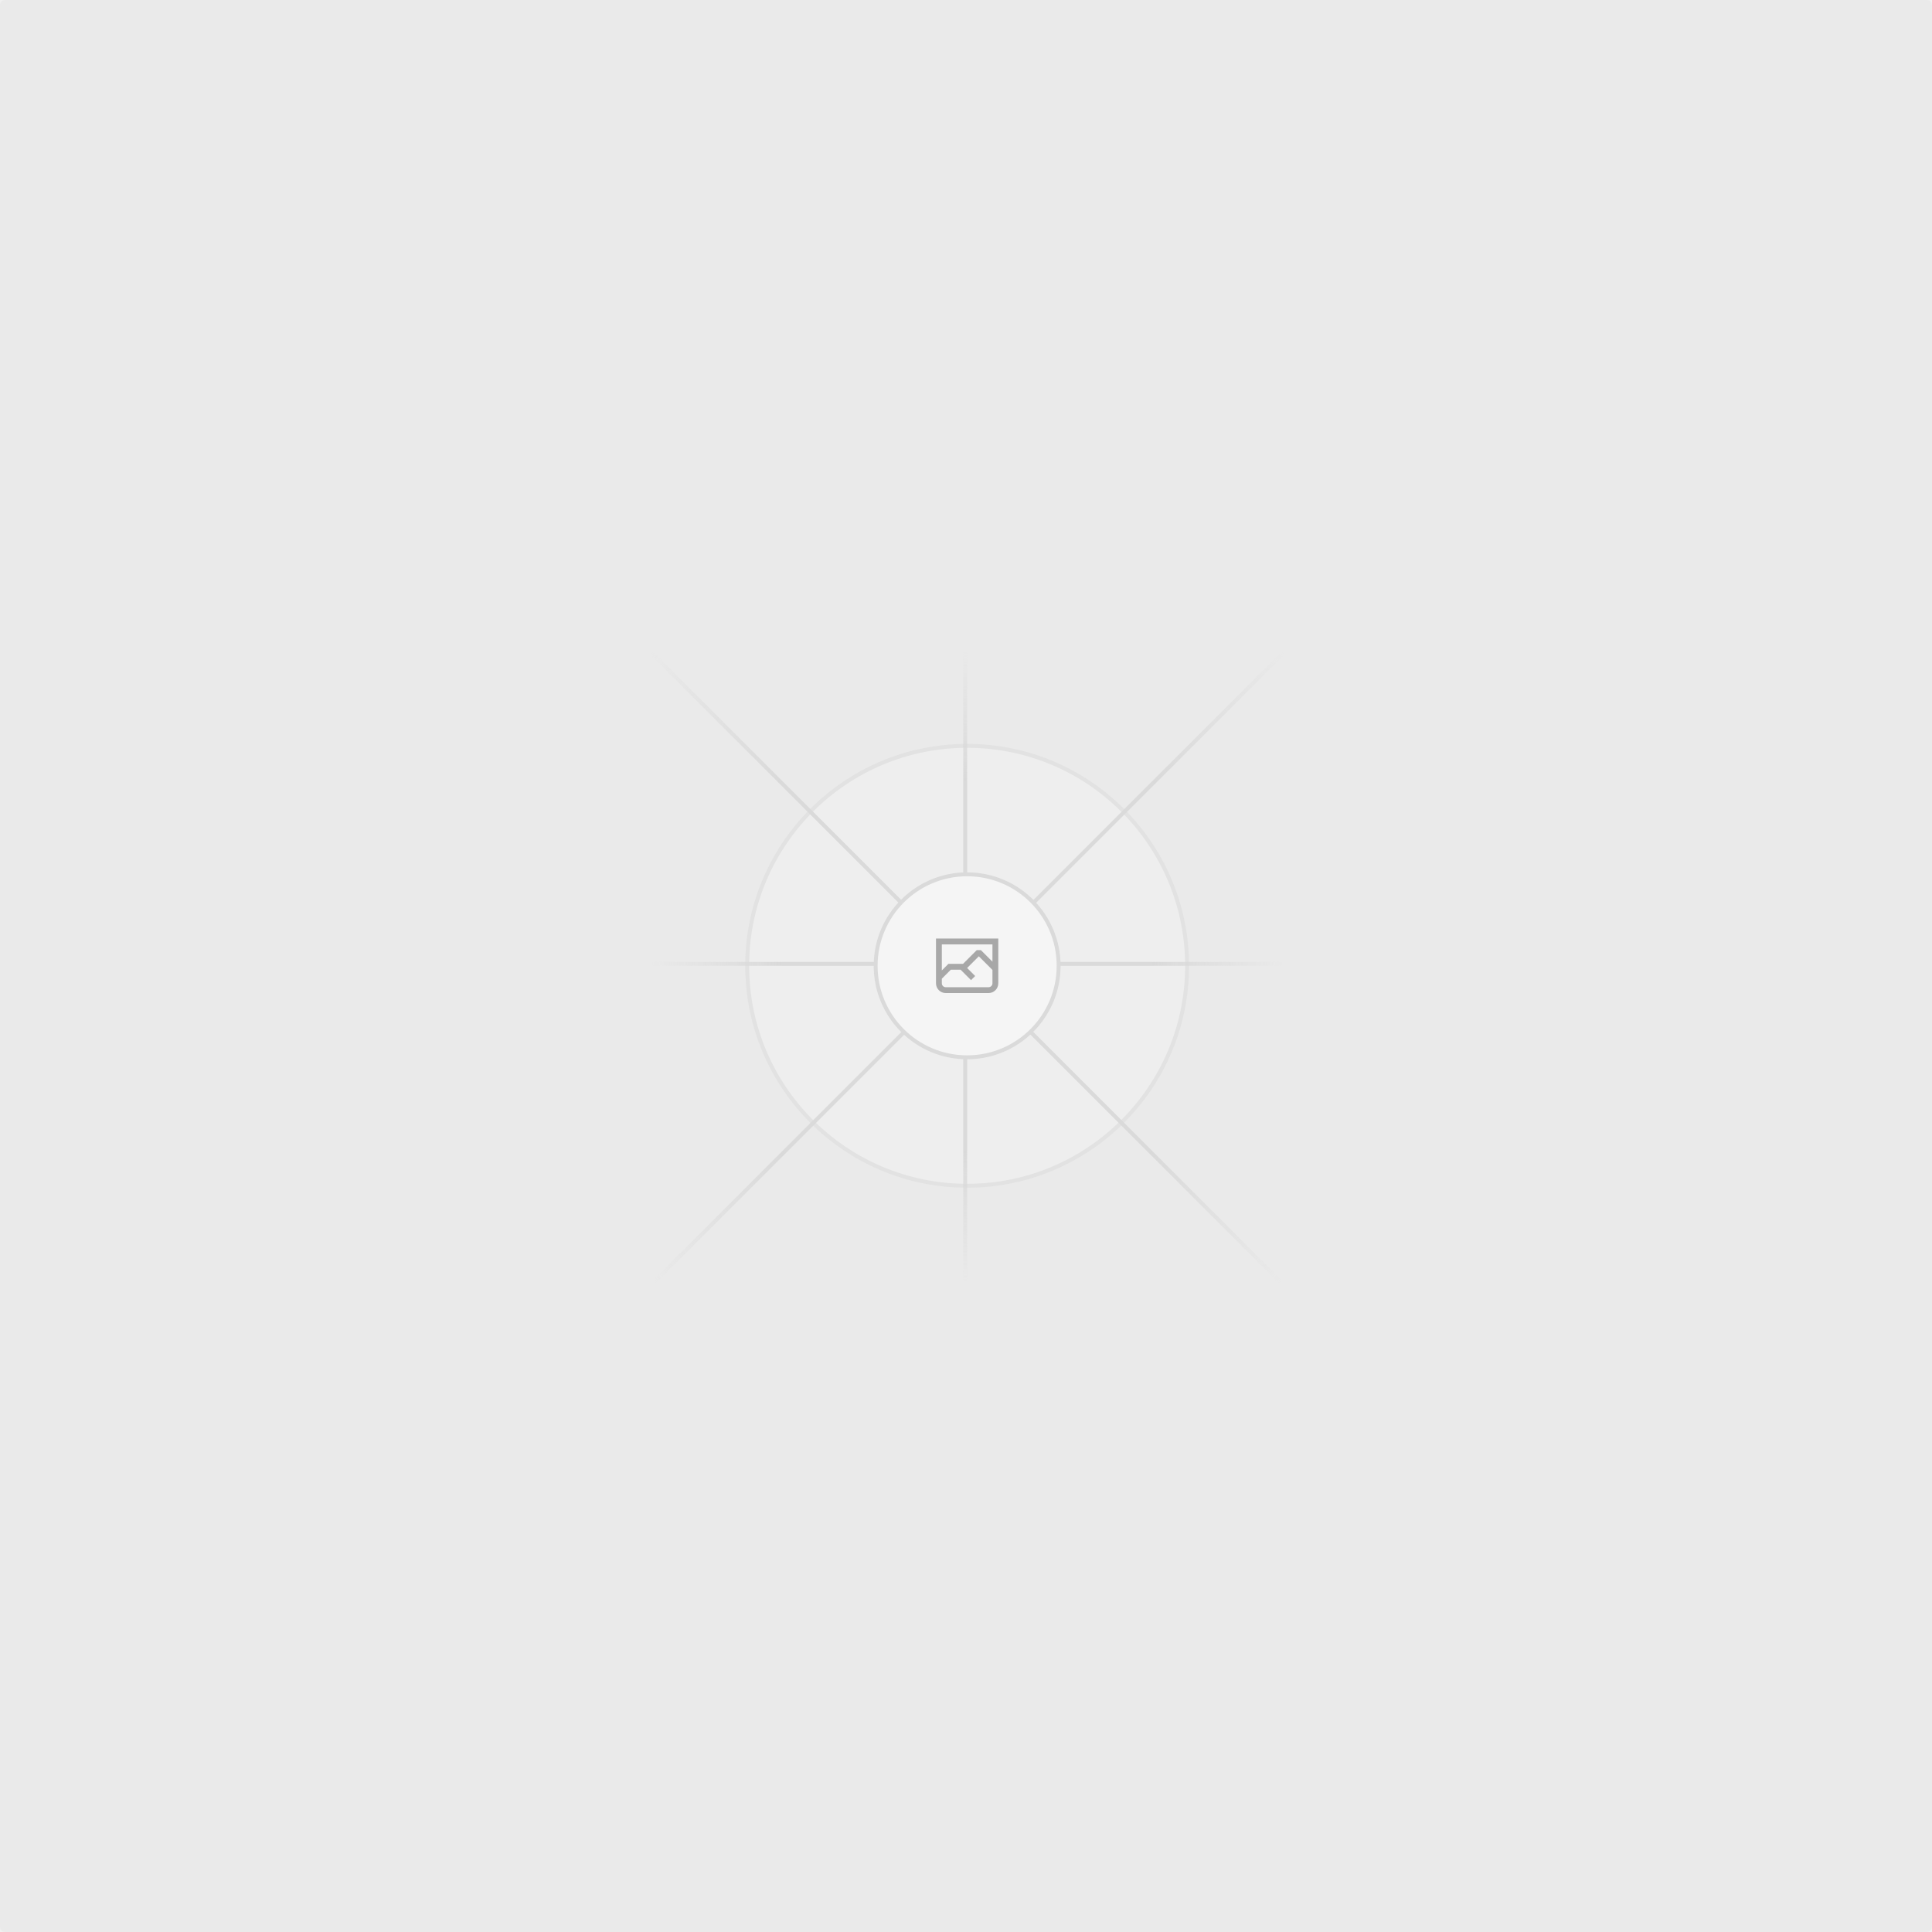
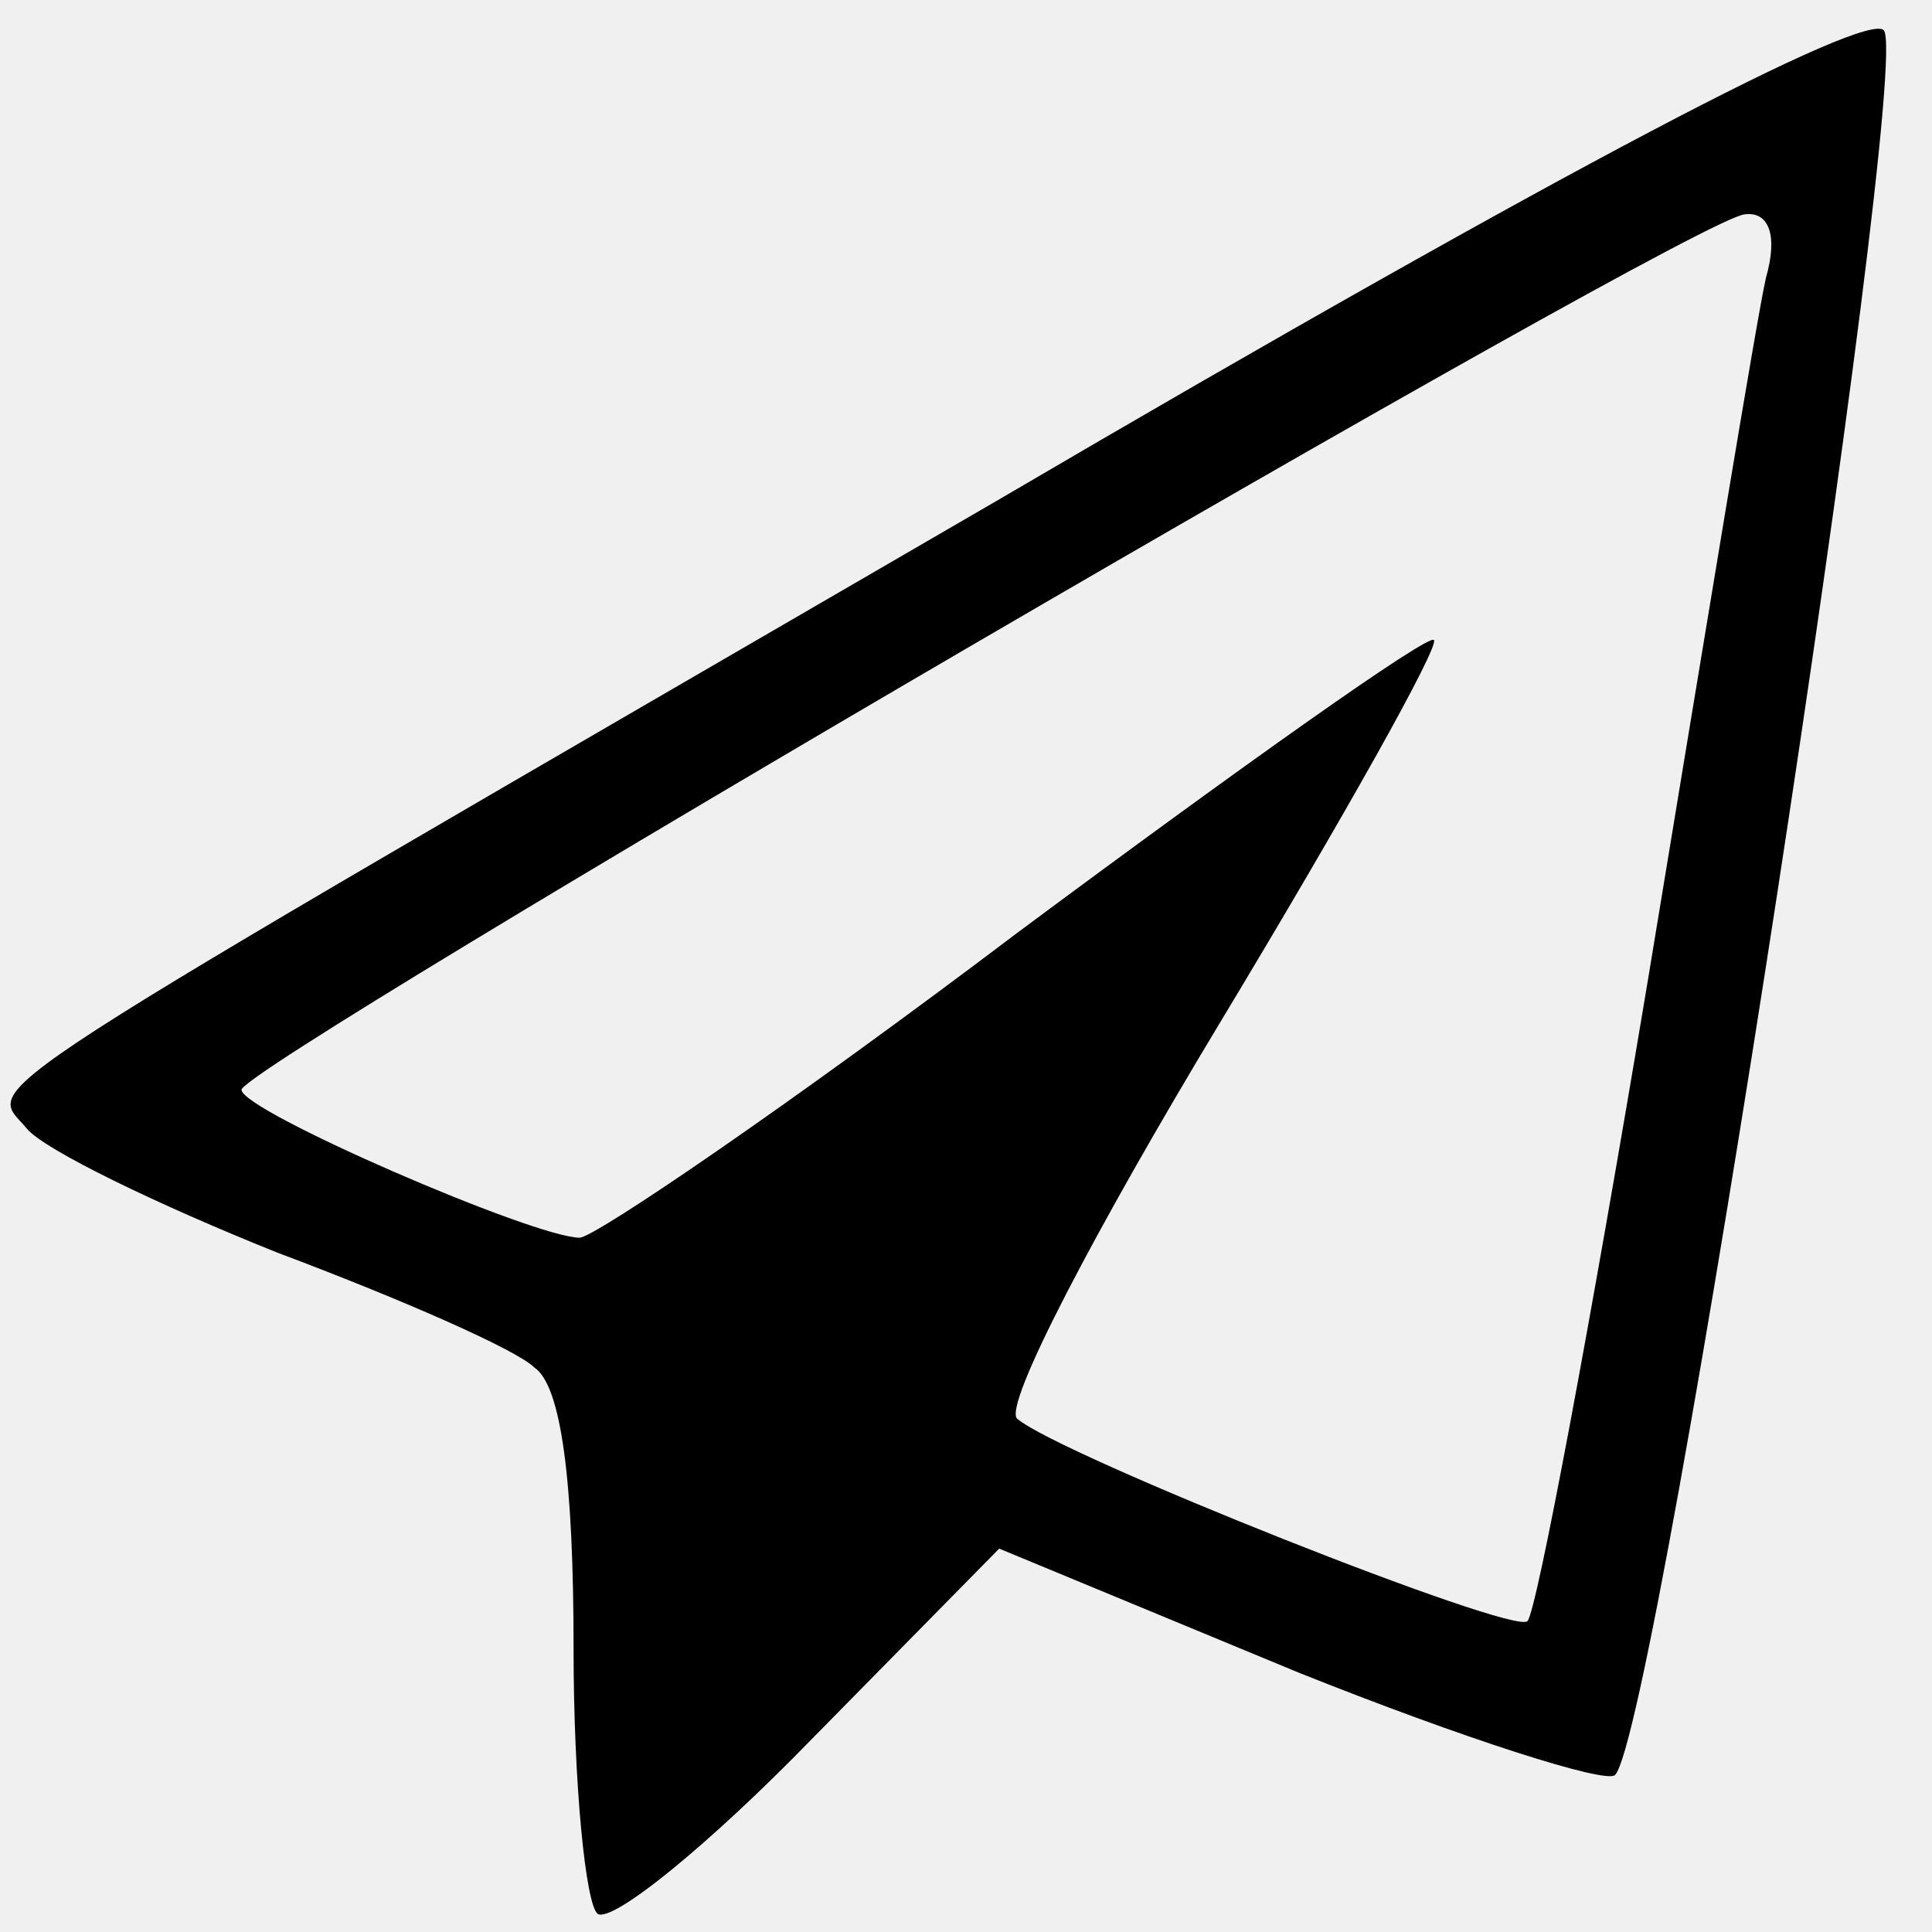
- <svg xmlns="http://www.w3.org/2000/svg" width="1200" height="1200" fill="none">
-   <rect width="1200" height="1200" fill="#EAEAEA" rx="3" />
-   <g opacity=".5">
-     <g opacity=".5">
-       <path fill="#FAFAFA" d="M600.709 736.5c-75.454 0-136.621-61.167-136.621-136.62 0-75.454 61.167-136.621 136.621-136.621 75.453 0 136.62 61.167 136.62 136.621 0 75.453-61.167 136.62-136.62 136.62Z" />
-       <path stroke="#C9C9C9" stroke-width="2.418" d="M600.709 736.5c-75.454 0-136.621-61.167-136.621-136.62 0-75.454 61.167-136.621 136.621-136.621 75.453 0 136.62 61.167 136.62 136.621 0 75.453-61.167 136.62-136.62 136.62Z" />
-     </g>
-     <path stroke="url(#a)" stroke-width="2.418" d="M0-1.209h553.581" transform="scale(1 -1) rotate(45 1163.11 91.165)" />
-     <path stroke="url(#b)" stroke-width="2.418" d="M404.846 598.671h391.726" />
-     <path stroke="url(#c)" stroke-width="2.418" d="M599.5 795.742V404.017" />
-     <path stroke="url(#d)" stroke-width="2.418" d="m795.717 796.597-391.441-391.44" />
-     <path fill="#fff" d="M600.709 656.704c-31.384 0-56.825-25.441-56.825-56.824 0-31.384 25.441-56.825 56.825-56.825 31.383 0 56.824 25.441 56.824 56.825 0 31.383-25.441 56.824-56.824 56.824Z" />
-     <g clip-path="url(#e)">
-       <path fill="#666" fill-rule="evenodd" d="M616.426 586.58h-31.434v16.176l3.553-3.554.531-.531h9.068l.074-.074 8.463-8.463h2.565l7.18 7.181V586.58Zm-15.715 14.654 3.698 3.699 1.283 1.282-2.565 2.565-1.282-1.283-5.2-5.199h-6.066l-5.514 5.514-.073.073v2.876a2.418 2.418 0 0 0 2.418 2.418h26.598a2.418 2.418 0 0 0 2.418-2.418v-8.317l-8.463-8.463-7.181 7.181-.071.072Zm-19.347 5.442v4.085a6.045 6.045 0 0 0 6.046 6.045h26.598a6.044 6.044 0 0 0 6.045-6.045v-7.108l1.356-1.355-1.282-1.283-.074-.073v-17.989h-38.689v23.43l-.146.146.146.147Z" clip-rule="evenodd" />
-     </g>
-     <path stroke="#C9C9C9" stroke-width="2.418" d="M600.709 656.704c-31.384 0-56.825-25.441-56.825-56.824 0-31.384 25.441-56.825 56.825-56.825 31.383 0 56.824 25.441 56.824 56.825 0 31.383-25.441 56.824-56.824 56.824Z" />
+ <svg xmlns="http://www.w3.org/2000/svg" version="1.0" width="64pt" height="64pt" viewBox="0 0 64 64" preserveAspectRatio="xMidYMid meet">
+   <g transform="translate(0,64) scale(0.1,-0.1)" fill="#000000" stroke="none">
+     <path d="M330 474 c-353 -205 -334 -192 -321 -208 6 -7 43 -25 83 -41 40 -15 79 -32 85 -38 9 -6 13 -38 13 -93 0 -45 4 -85 8 -88 5 -3 37 23 71 58 l62 63 99 -41 c55 -22 102 -37 105 -34 14 14 99 568 89 578 -6 6 -103 -44 -294 -156z m255 74 c-3 -13 -20 -117 -39 -232 -19 -114 -37 -210 -40 -213 -4 -5 -155 55 -169 67 -5 4 26 63 67 131 41 68 73 125 71 127 -2 2 -64 -42 -138 -97 -74 -56 -140 -101 -145 -101 -15 0 -112 42 -112 49 0 8 481 289 498 290 8 1 11 -7 7 -21z" />
  </g>
-   <defs>
-     <linearGradient id="a" x1="554.061" x2="-.48" y1=".083" y2=".087" gradientUnits="userSpaceOnUse">
-       <stop stop-color="#C9C9C9" stop-opacity="0" />
-       <stop offset=".208" stop-color="#C9C9C9" />
-       <stop offset=".792" stop-color="#C9C9C9" />
-       <stop offset="1" stop-color="#C9C9C9" stop-opacity="0" />
-     </linearGradient>
-     <linearGradient id="b" x1="796.912" x2="404.507" y1="599.963" y2="599.965" gradientUnits="userSpaceOnUse">
-       <stop stop-color="#C9C9C9" stop-opacity="0" />
-       <stop offset=".208" stop-color="#C9C9C9" />
-       <stop offset=".792" stop-color="#C9C9C9" />
-       <stop offset="1" stop-color="#C9C9C9" stop-opacity="0" />
-     </linearGradient>
-     <linearGradient id="c" x1="600.792" x2="600.794" y1="403.677" y2="796.082" gradientUnits="userSpaceOnUse">
-       <stop stop-color="#C9C9C9" stop-opacity="0" />
-       <stop offset=".208" stop-color="#C9C9C9" />
-       <stop offset=".792" stop-color="#C9C9C9" />
-       <stop offset="1" stop-color="#C9C9C9" stop-opacity="0" />
-     </linearGradient>
-     <linearGradient id="d" x1="404.85" x2="796.972" y1="403.903" y2="796.02" gradientUnits="userSpaceOnUse">
-       <stop stop-color="#C9C9C9" stop-opacity="0" />
-       <stop offset=".208" stop-color="#C9C9C9" />
-       <stop offset=".792" stop-color="#C9C9C9" />
-       <stop offset="1" stop-color="#C9C9C9" stop-opacity="0" />
-     </linearGradient>
-     <clipPath id="e">
-       <path fill="#fff" d="M581.364 580.535h38.689v38.689h-38.689z" />
-     </clipPath>
-   </defs>
</svg>
